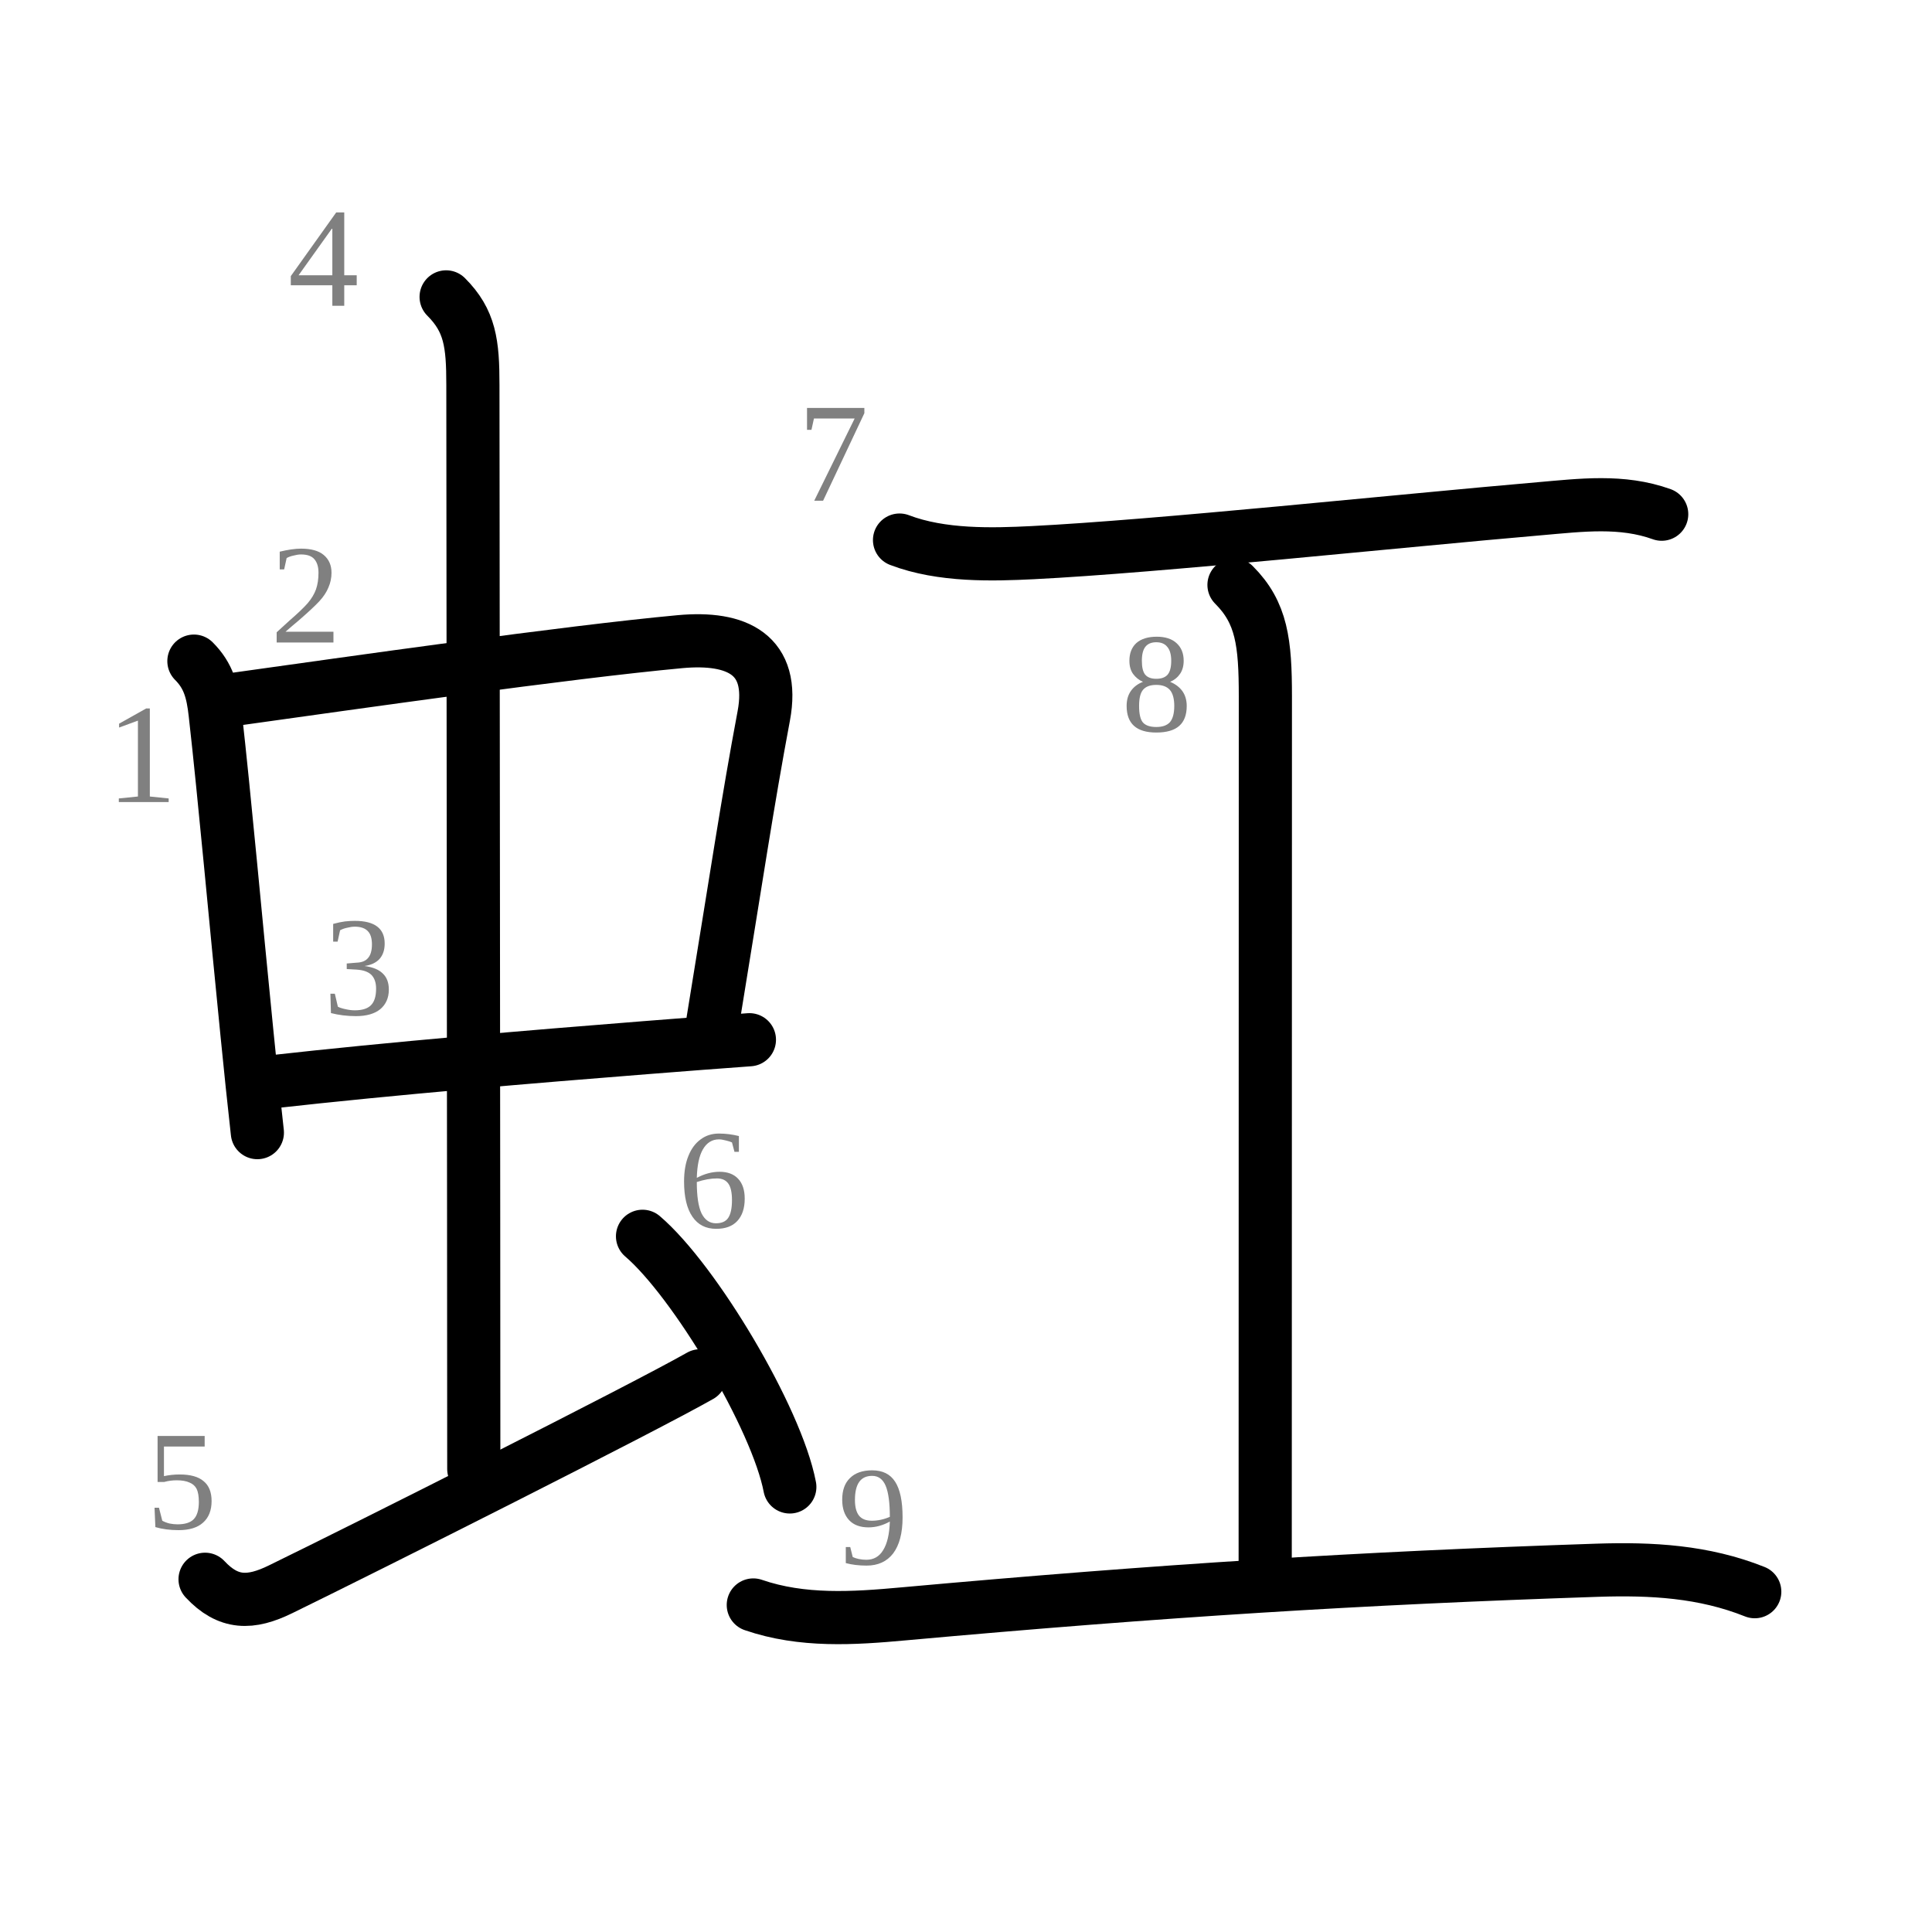
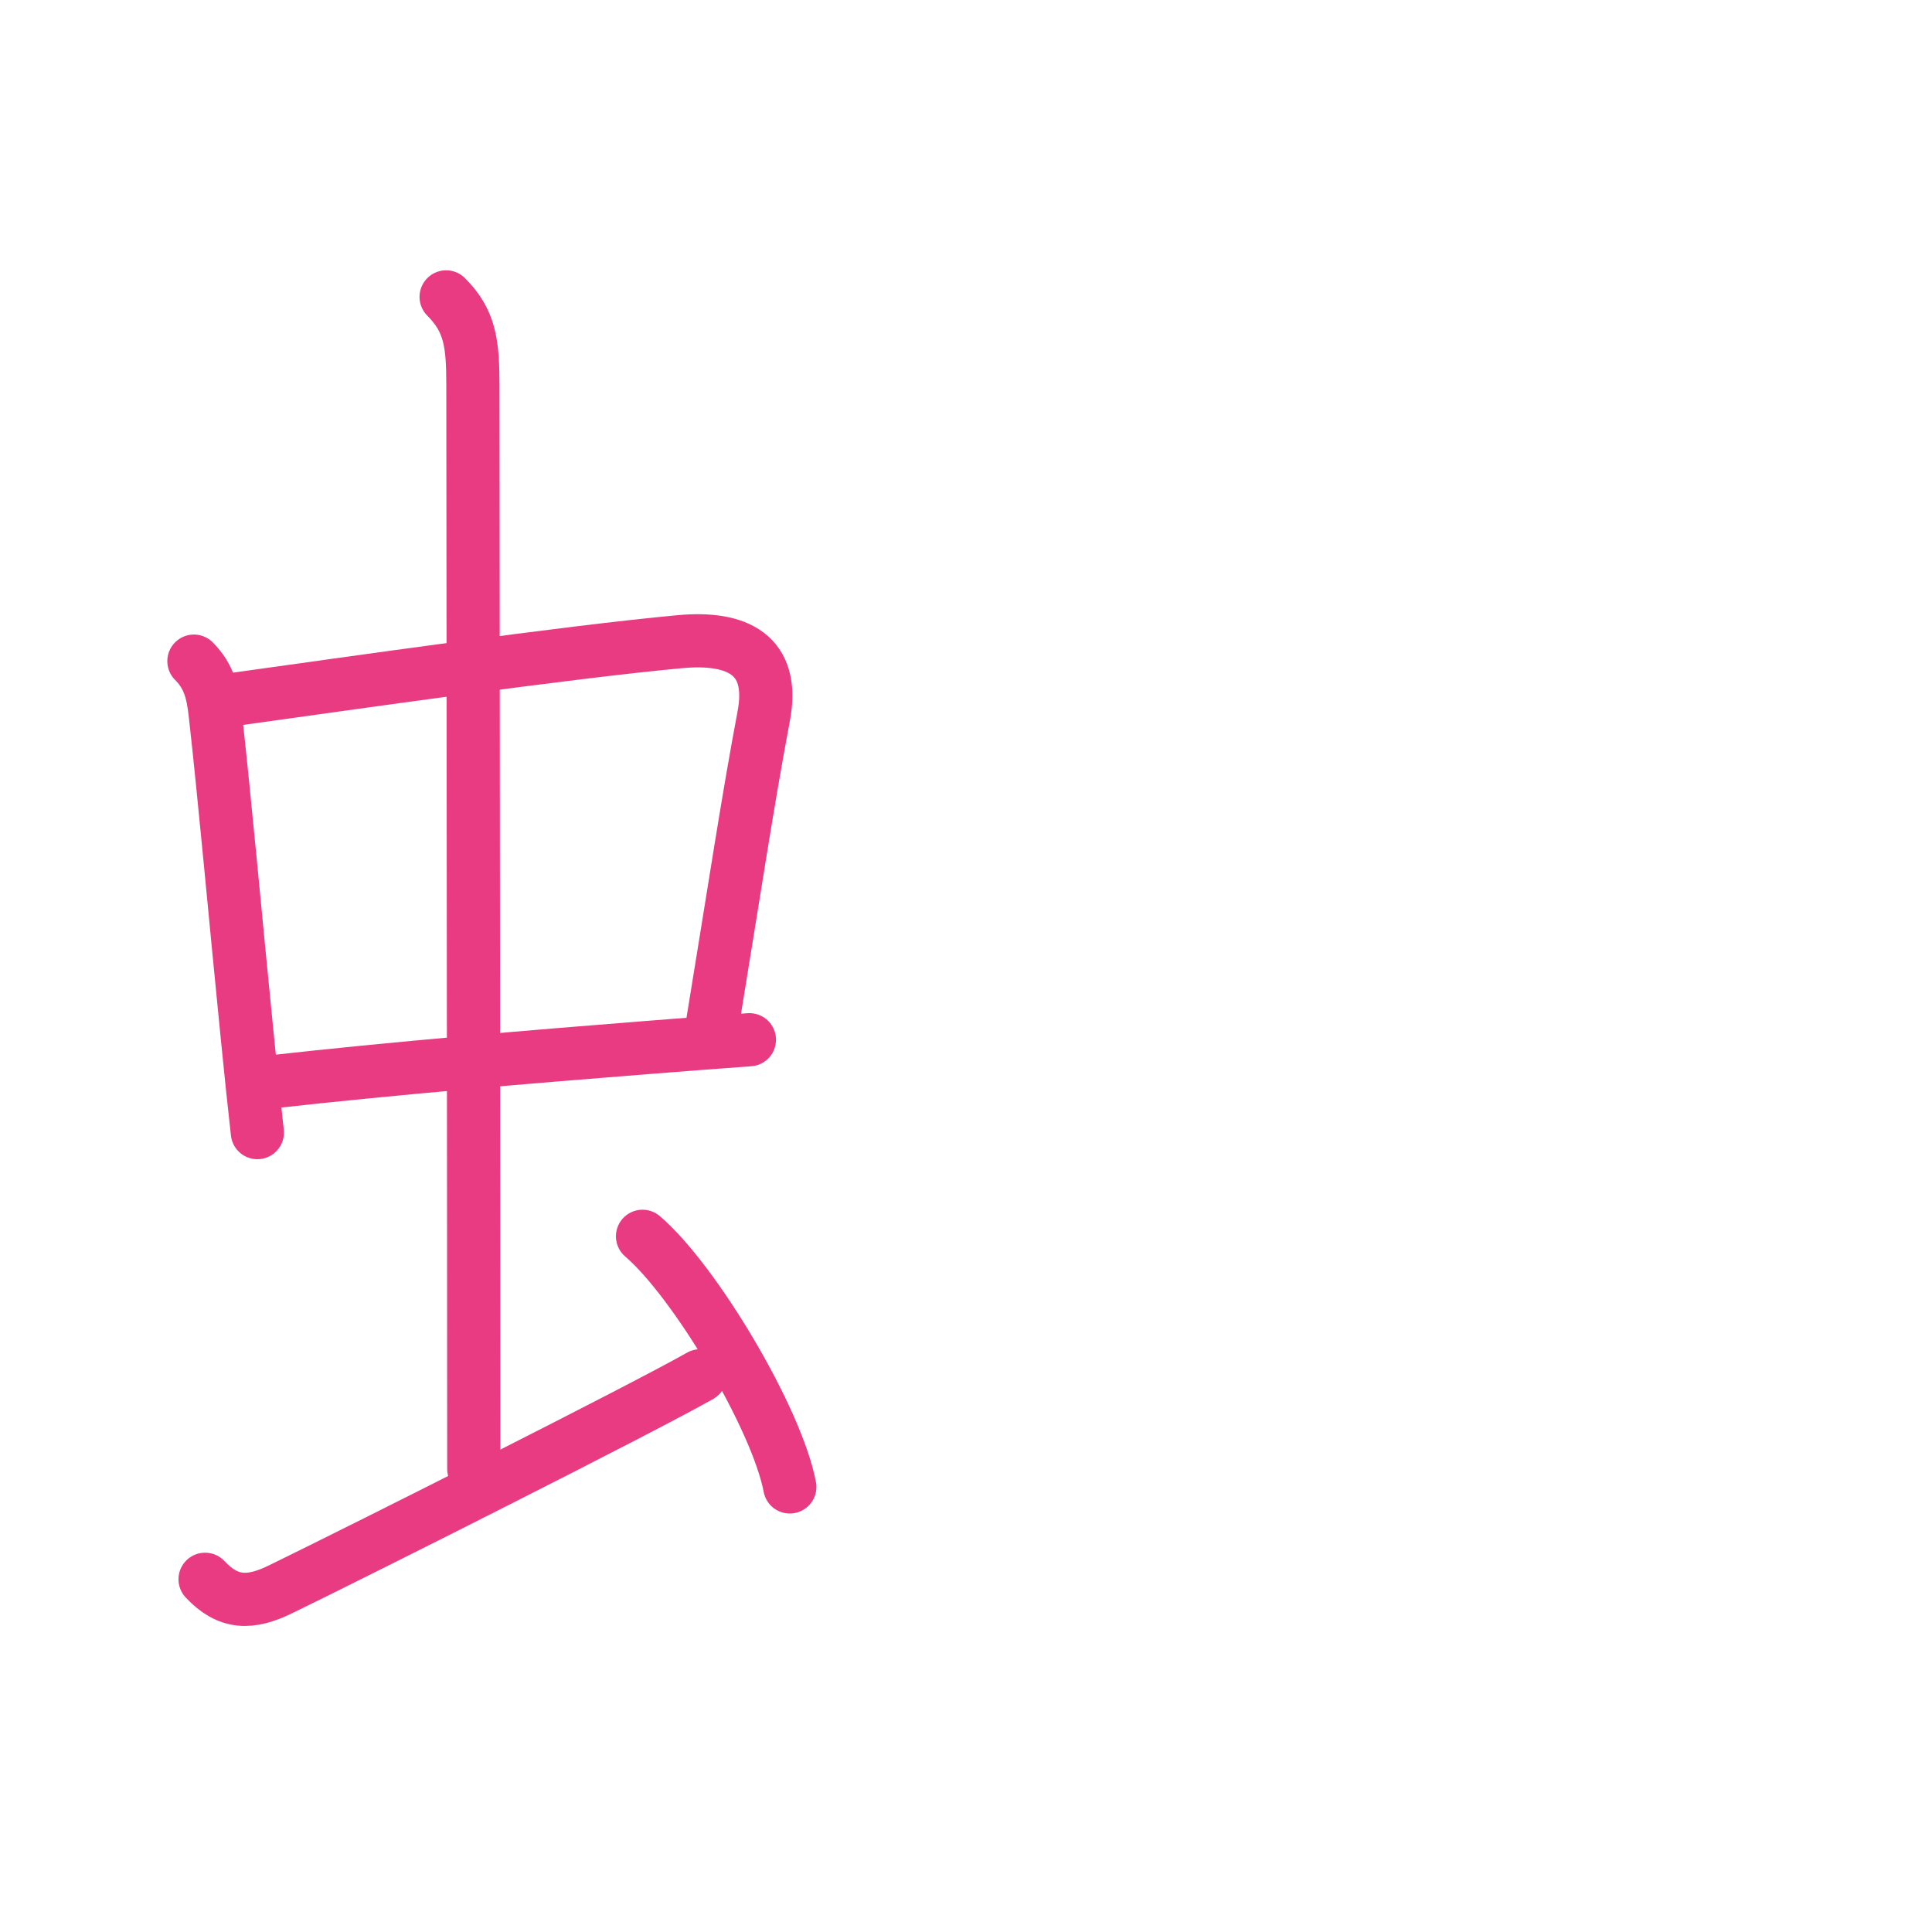
<svg xmlns="http://www.w3.org/2000/svg" xmlns:ns1="http://kanjivg.tagaini.net" width="109" height="109" viewBox="0 0 109 109">
+   <style>
+ 			path {
+ 				stroke: #E93B81;
+ 			}
+ 
+ 			path:not([id$=s1], [id$=s2], [id$=s3], [id$=s4], [id$=s5], [id$=s6]) {
+ 				display: none;
+ 			}
+ 
+ 			g text {
+ 				display: none;
+ 			}
+ 		</style>
  <g id="kvg:StrokePaths_08679" style="fill:none;stroke:#000000;stroke-width:3;stroke-linecap:round;stroke-linejoin:round;">
    <g id="kvg:08679" ns1:element="虹">
      <g id="kvg:08679-g1" ns1:element="虫" ns1:position="left" ns1:radical="general">
        <g id="kvg:08679-g2" ns1:element="中">
          <g id="kvg:08679-g3" ns1:element="口">
            <path id="kvg:08679-s1" ns1:type="㇑" d="M10.94,37.3c0.82,0.82,1.06,1.7,1.2,2.96c0.53,4.69,1.17,11.83,1.79,18.01c0.2,2.02,0.4,3.94,0.59,5.63" />
            <path id="kvg:08679-s2" ns1:type="㇕b" d="M13.25,39.45c6.6-0.92,18.66-2.65,25.13-3.25c3.2-0.29,5.36,0.72,4.71,4.19c-0.93,4.96-1.52,8.97-2.87,17.22" />
            <path id="kvg:08679-s3" ns1:type="㇐b" d="M15.29,61.04c6.86-0.77,14.88-1.44,21.09-1.93c2.25-0.18,4.26-0.33,5.9-0.45" />
          </g>
          <g id="kvg:08679-g4" ns1:element="丨">
            <path id="kvg:08679-s4" ns1:type="㇑a" d="M25.17,16.75c1.35,1.35,1.51,2.62,1.51,4.97c0,4.78,0.05,47.78,0.05,61.16" />
          </g>
        </g>
        <path id="kvg:08679-s5" ns1:type="㇀" d="M11.57,89.1c1.31,1.4,2.56,1.4,4.27,0.56c5.06-2.47,20.44-10.21,23.66-12.04" />
        <path id="kvg:08679-s6" ns1:type="㇔" d="M36.25,69.75c2.93,2.5,7.57,10.26,8.31,14.14" />
      </g>
      <g id="kvg:08679-g5" ns1:element="工" ns1:position="right">
        <path id="kvg:08679-s7" ns1:type="㇐" d="M50.75,30.47c2.38,0.91,5.26,0.82,7.5,0.71c7.03-0.35,20.84-1.81,28.63-2.48c2.32-0.2,4.62-0.5,6.87,0.31" />
        <path id="kvg:08679-s8" ns1:type="㇑a" d="M69.62,33c1.57,1.57,1.77,3.25,1.77,6.3c0,15.86-0.01,42.45-0.01,49.2" />
        <path id="kvg:08679-s9" ns1:type="㇐" d="M42.5,90.55c2.76,0.95,5.65,0.76,8.49,0.5c14.61-1.32,25.68-2.01,39.13-2.46c3.06-0.1,6,0.06,8.88,1.21" />
      </g>
    </g>
  </g>
  <g id="kvg:StrokeNumbers_08679" style="font-size:8;fill:#808080">
    <text transform="matrix(1 0 0 1 6.00 45.25)">1</text>
    <text transform="matrix(1 0 0 1 15.25 36.25)">2</text>
    <text transform="matrix(1 0 0 1 18.25 57.25)">3</text>
    <text transform="matrix(1 0 0 1 16.25 17.25)">4</text>
    <text transform="matrix(1 0 0 1 8.25 86.25)">5</text>
    <text transform="matrix(1 0 0 1 38.25 69.25)">6</text>
    <text transform="matrix(1 0 0 1 45.00 28.25)">7</text>
    <text transform="matrix(1 0 0 1 63.25 41.25)">8</text>
    <text transform="matrix(1 0 0 1 47.25 88.25)">9</text>
  </g>
</svg>
